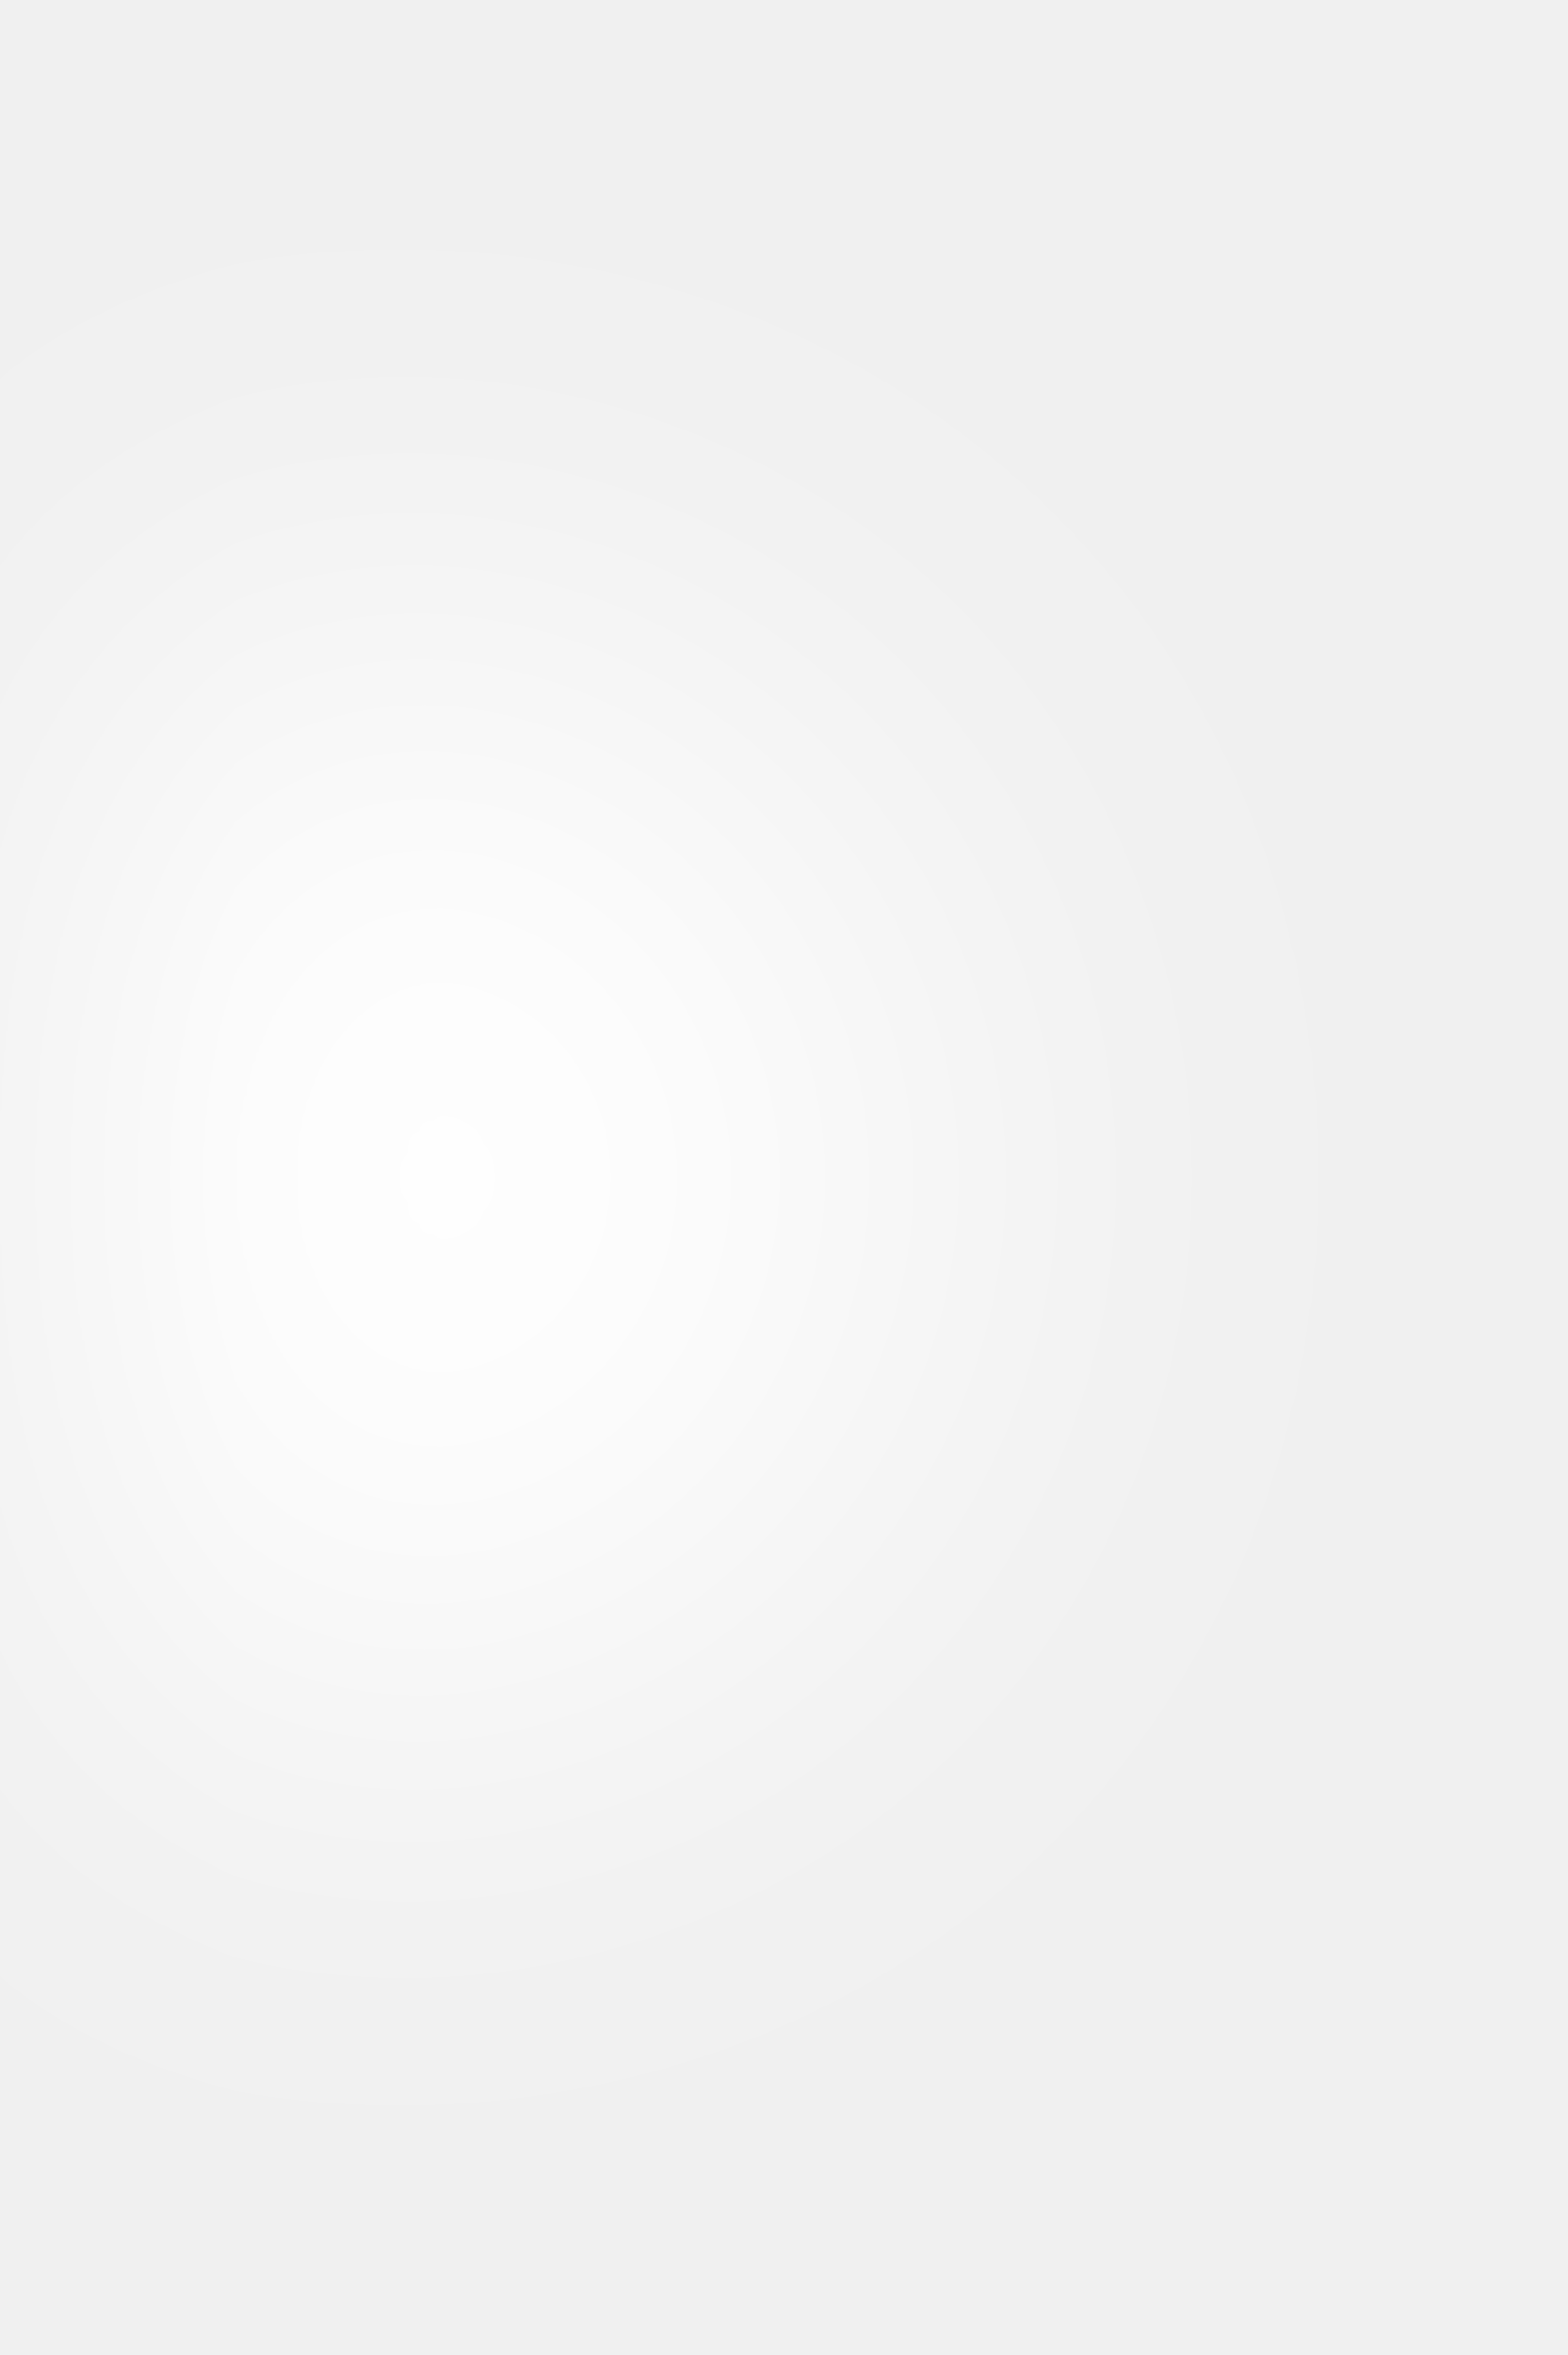
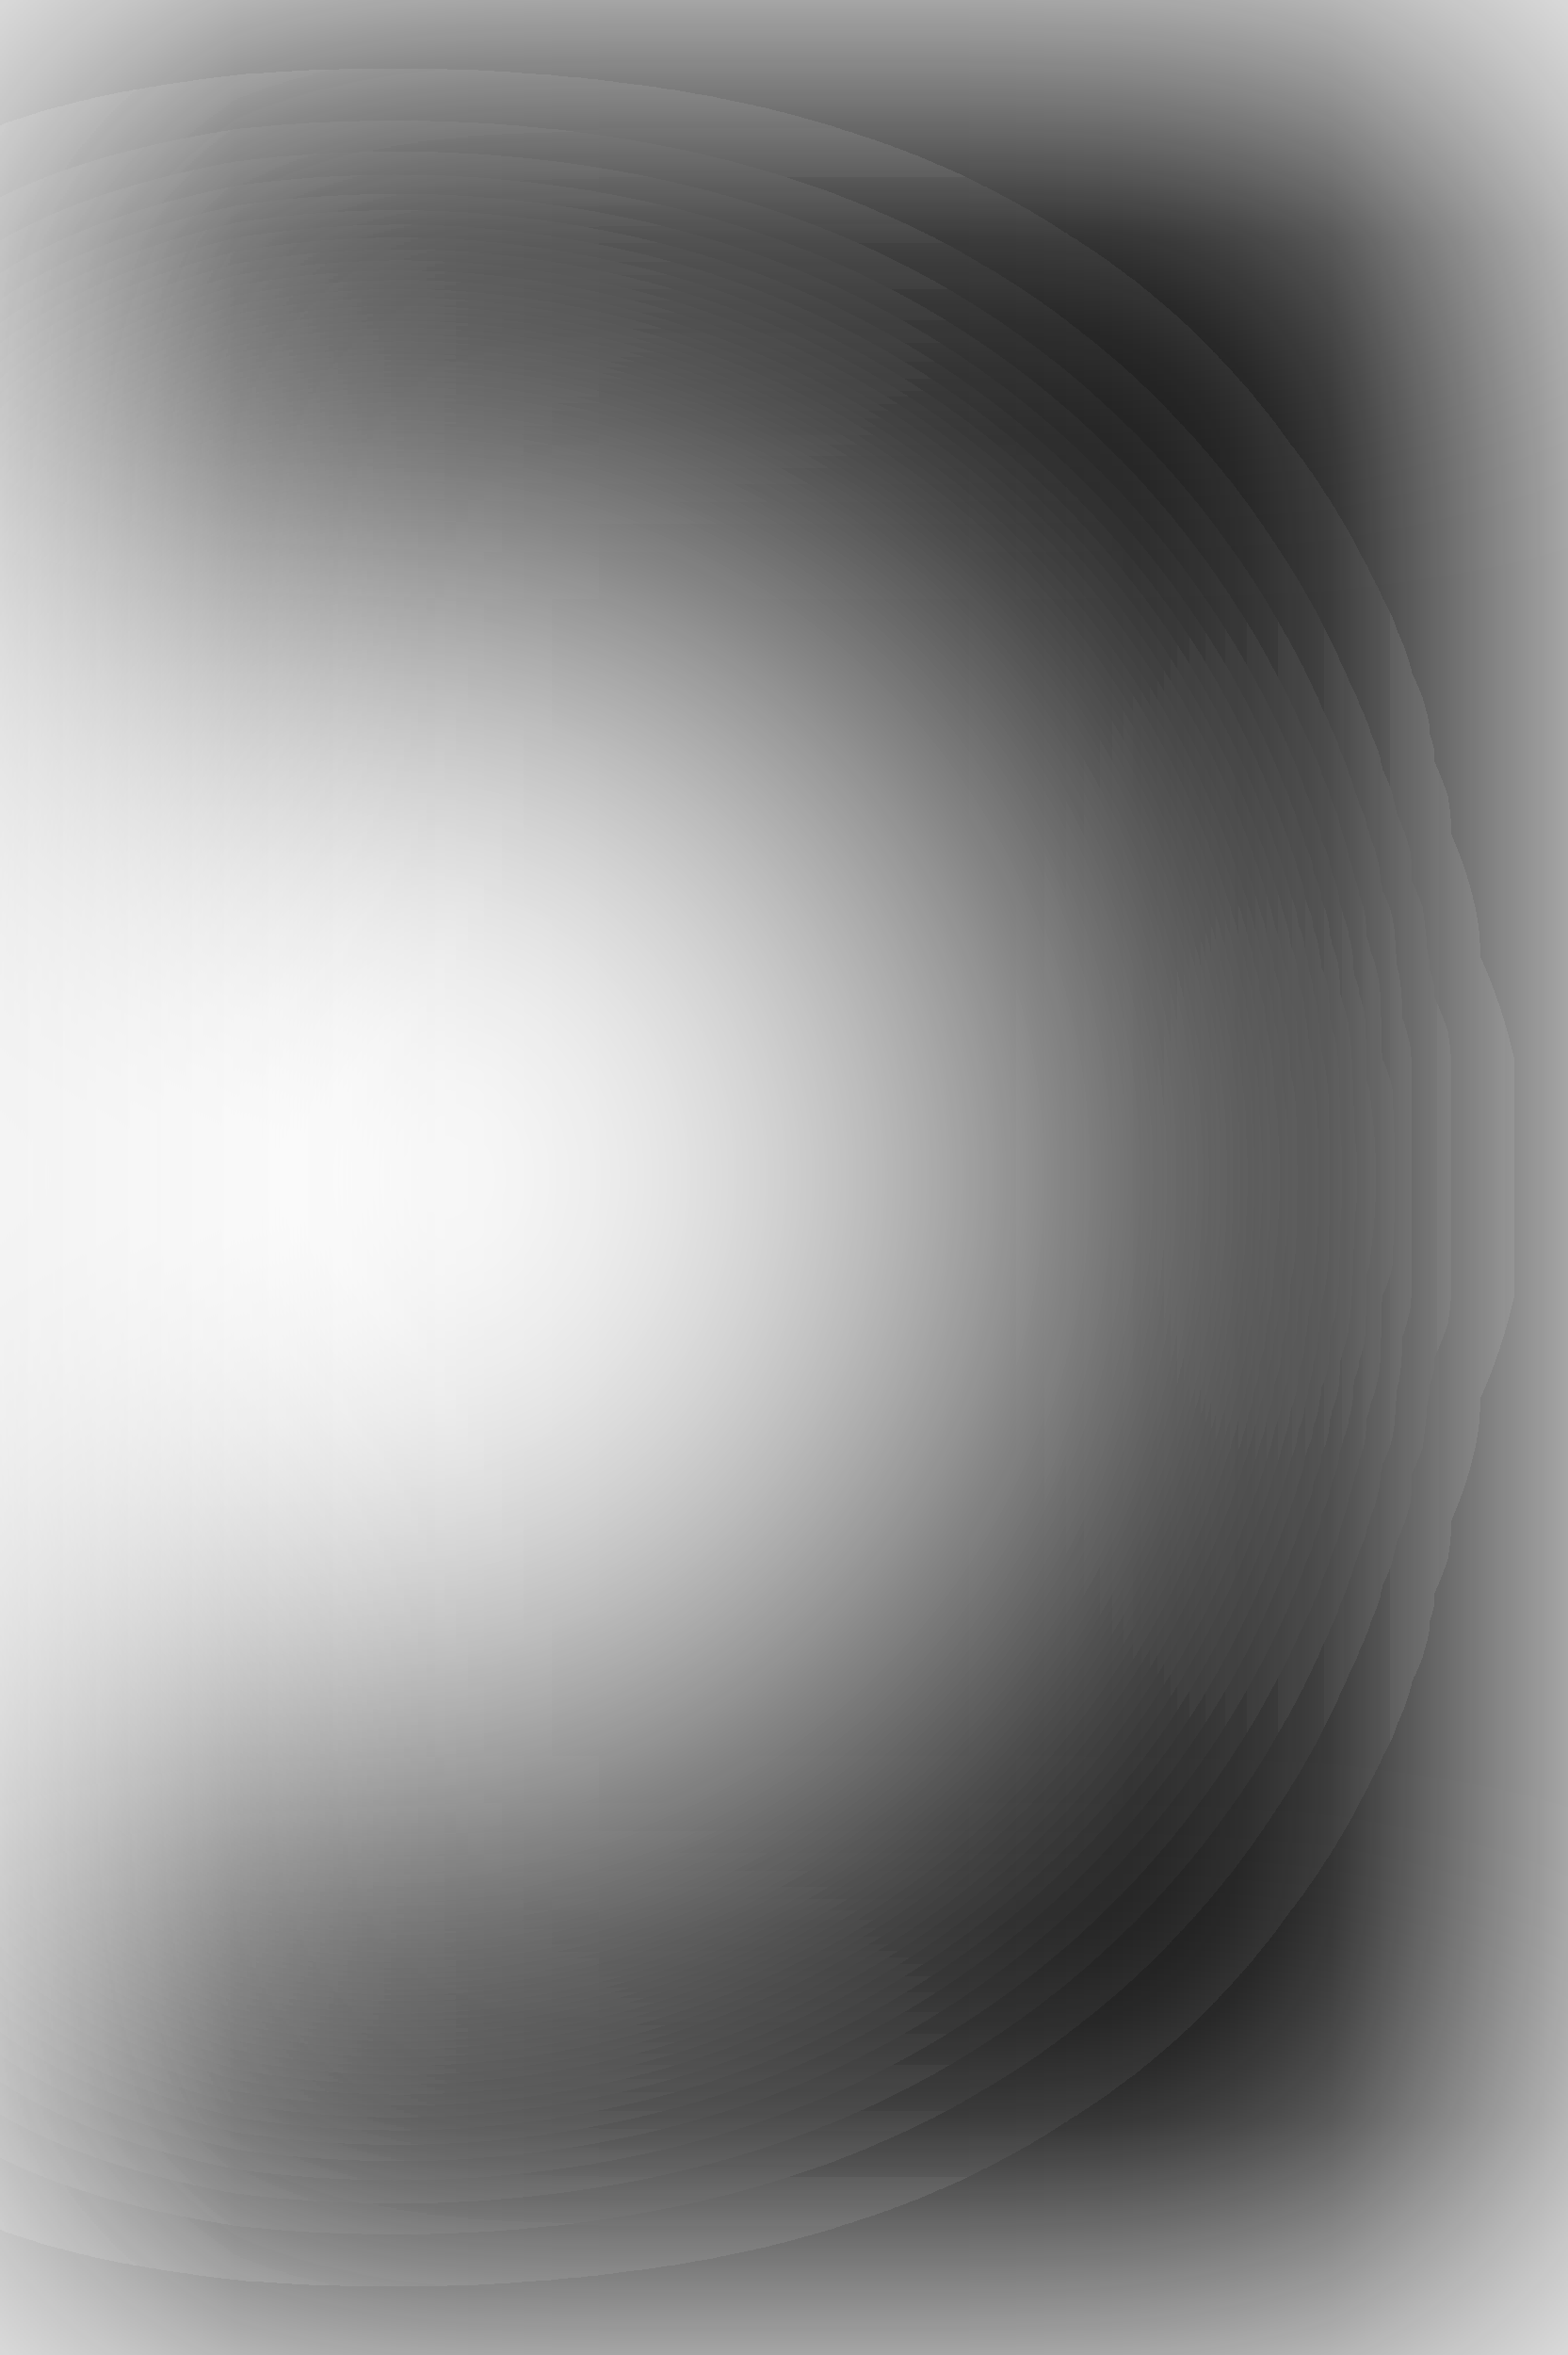
<svg xmlns="http://www.w3.org/2000/svg" width="922" height="1385" viewBox="0 0 922 1385" fill="none">
  <g filter="url(#filter0_f_1047_15128)">
    <circle cx="229.5" cy="692.5" r="316.5" fill="white" />
  </g>
  <defs>
-     <filter id="filter0_f_1047_15128" x="-463" y="0" width="1385" height="1385" filterUnits="userSpaceOnUse" color-interpolation-filters="sRGB">
-       <feFlood flood-opacity="0" result="BackgroundImageFix" />
+     <filter id="filter0_f_1047_15128" x="-463" y="0" width="1385" height="1385" filterUnits="userSpaceOnUse" colorInterpolationFilters="sRGB">
+       <feFlood floodOpacity="0" result="BackgroundImageFix" />
      <feBlend mode="normal" in="SourceGraphic" in2="BackgroundImageFix" result="shape" />
      <feGaussianBlur stdDeviation="188" result="effect1_foregroundBlur_1047_15128" />
    </filter>
  </defs>
</svg>
